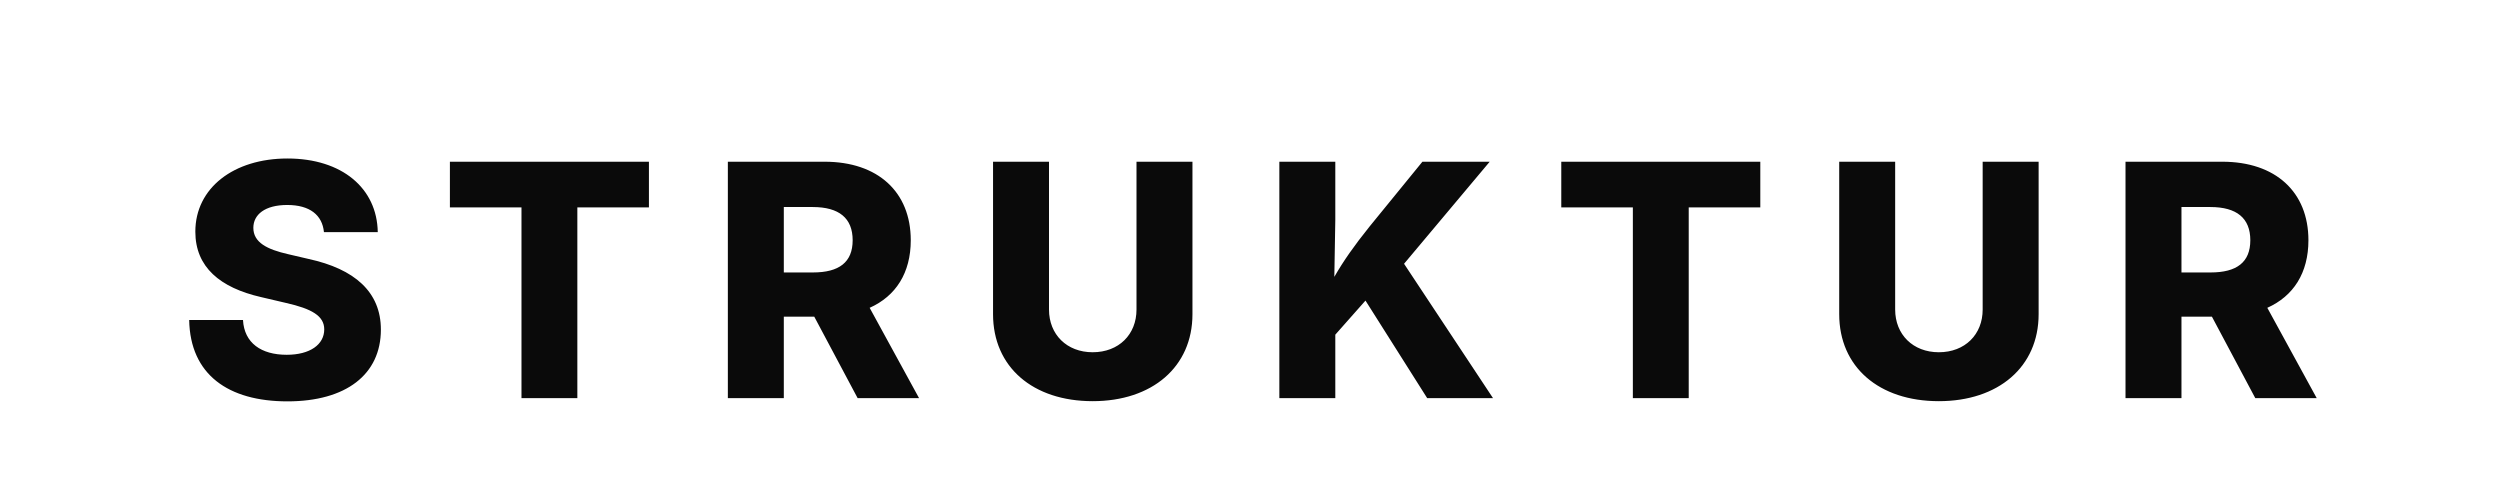
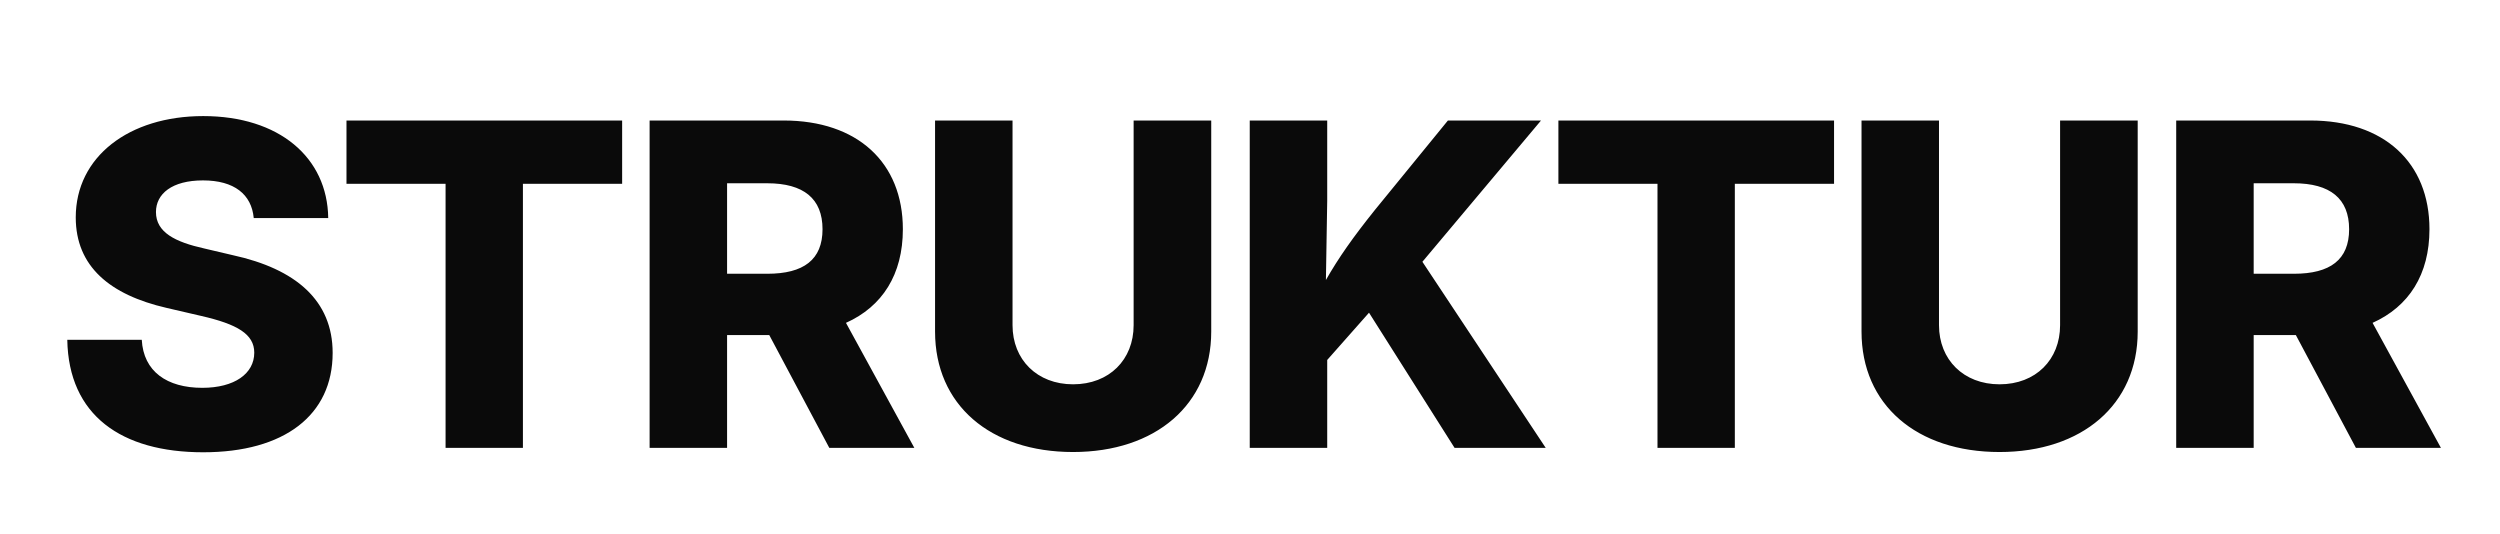
- <svg xmlns="http://www.w3.org/2000/svg" viewBox="0 0 400 80" width="400" height="80">
-   <text x="50%" y="55%" dominant-baseline="middle" text-anchor="middle" fill="#0A0A0A" font-family="-apple-system, BlinkMacSystemFont, 'Inter', 'Segoe UI', Roboto, Helvetica, Arial, sans-serif" font-weight="800" font-size="52" letter-spacing="8">STRUKTUR</text>
+ <svg xmlns="http://www.w3.org/2000/svg" viewBox="0 0 300 64" width="300" height="64">
+   <text x="50%" y="52%" dominant-baseline="middle" text-anchor="middle" fill="#0A0A0A" font-family="Inter, 'Helvetica Neue', Arial, sans-serif" font-weight="800" font-size="54" letter-spacing="-1.5">STRUKTUR</text>
</svg>
